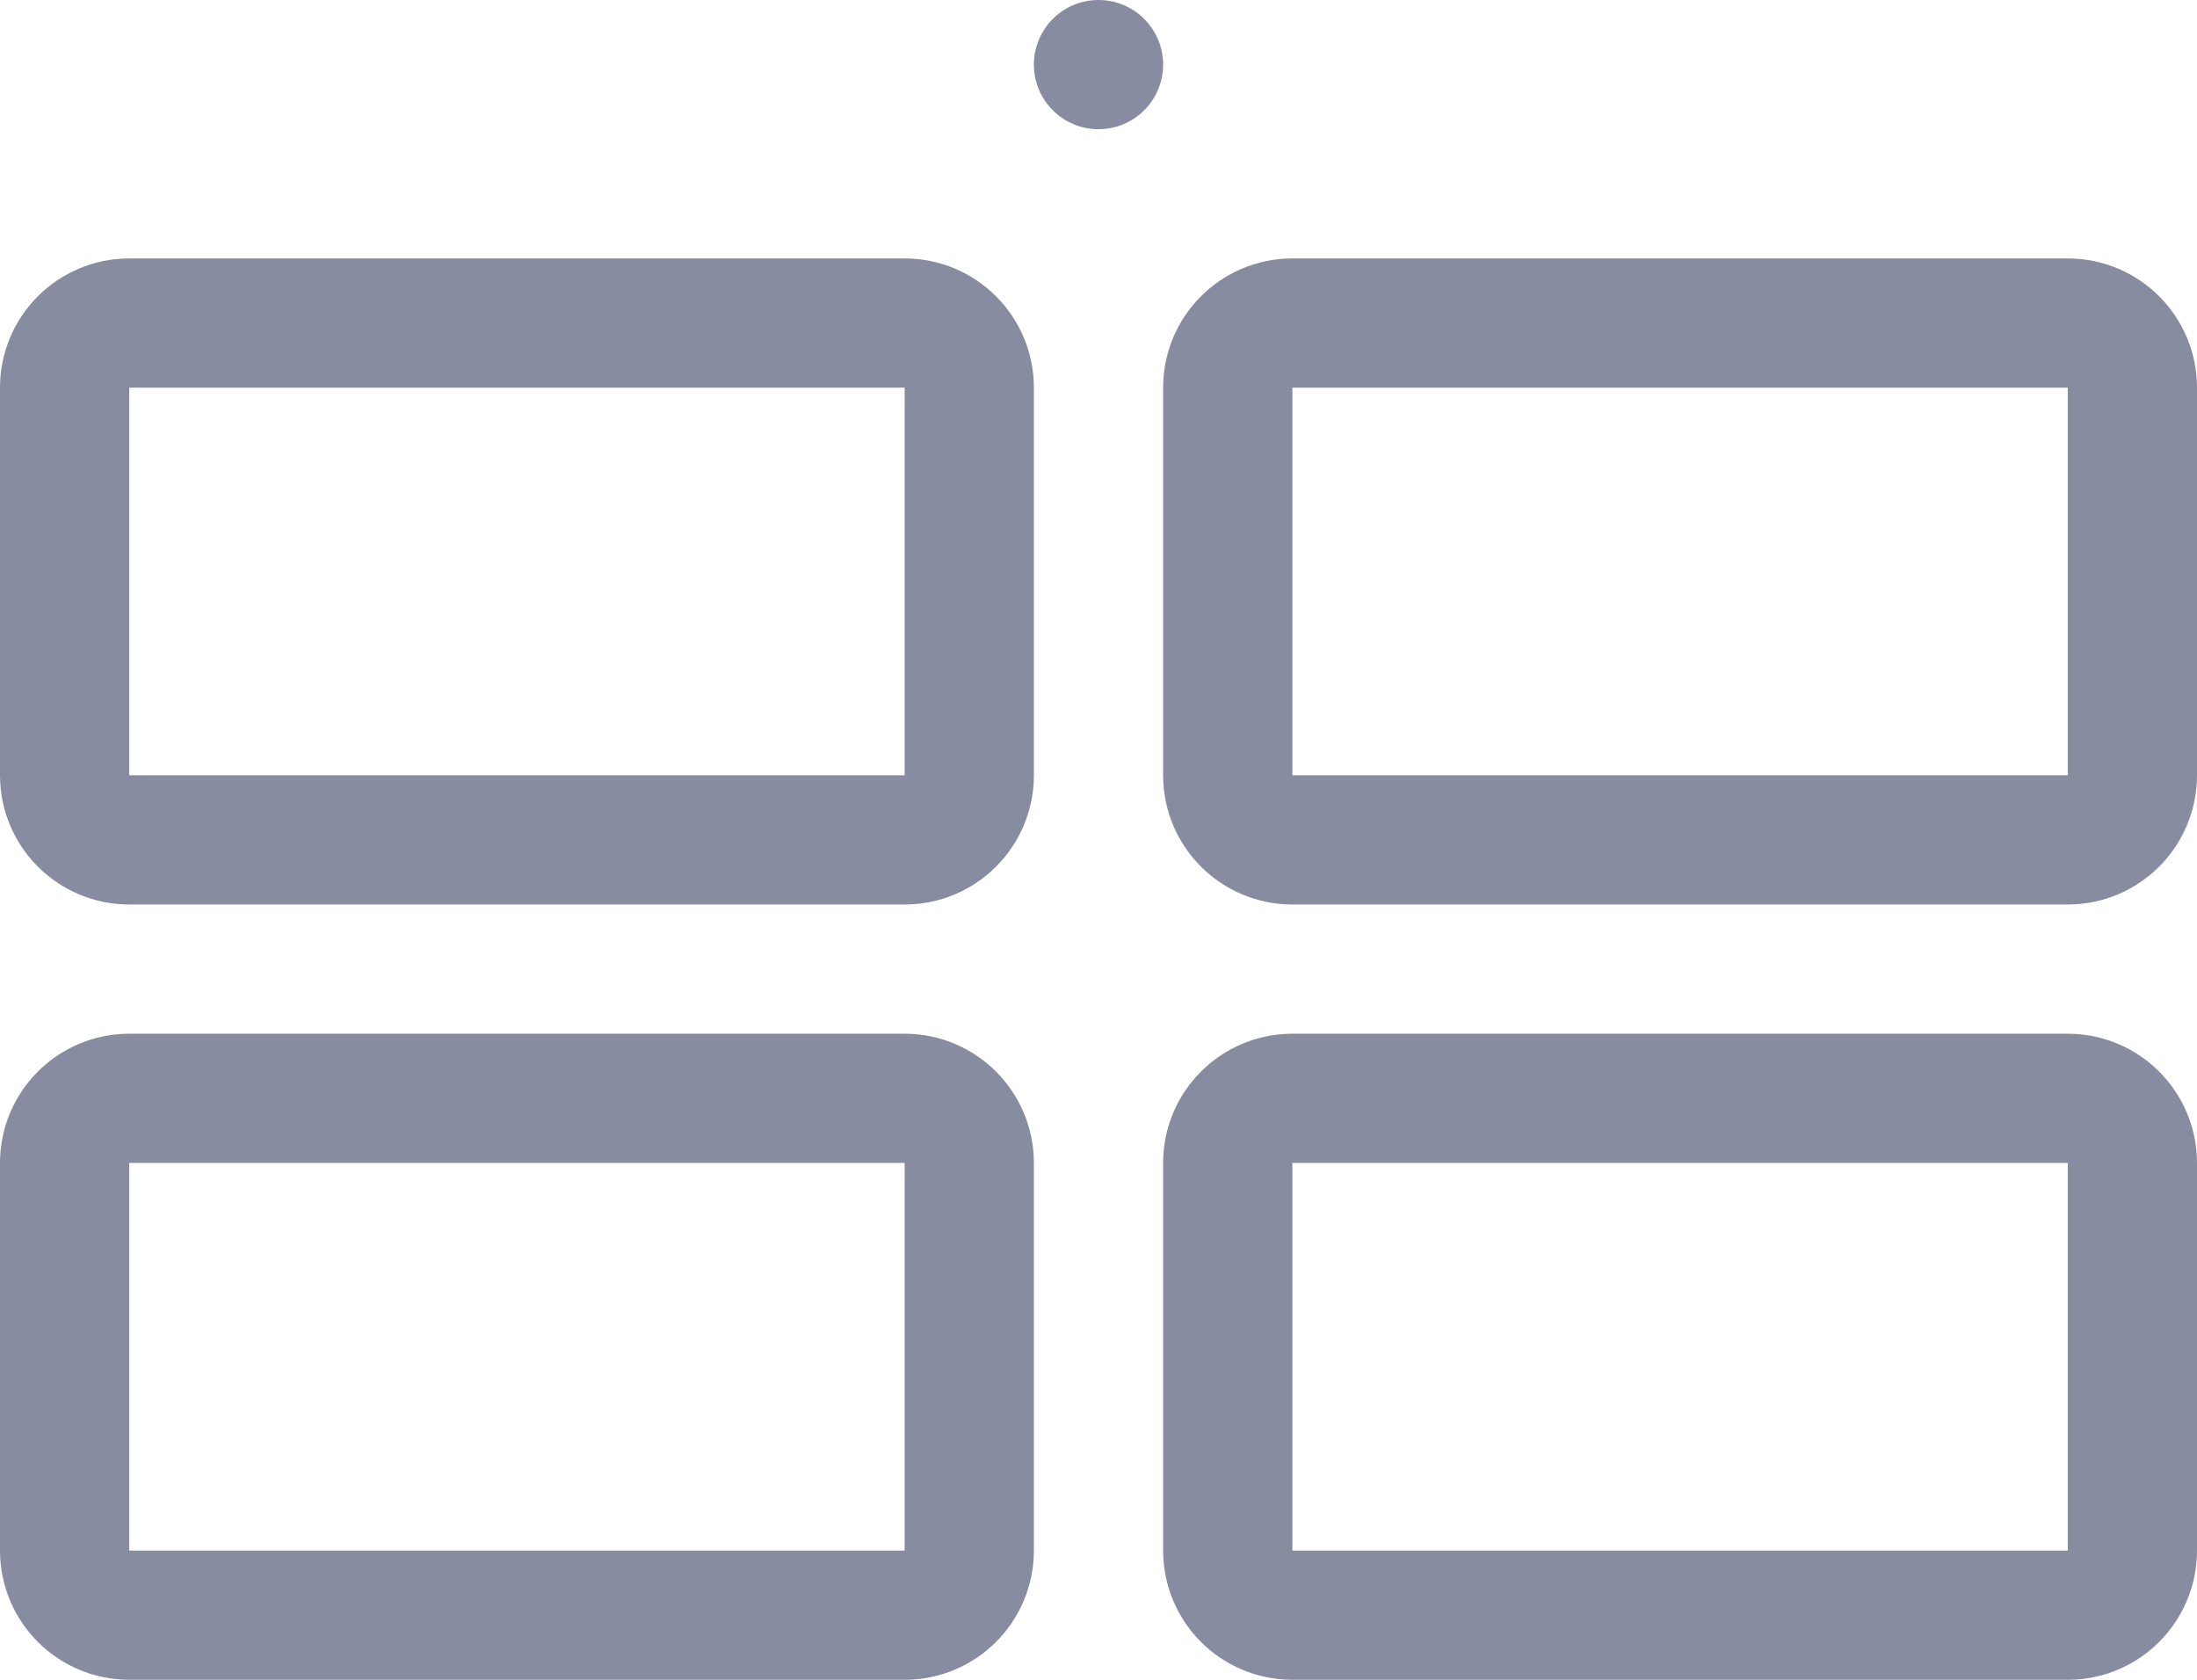
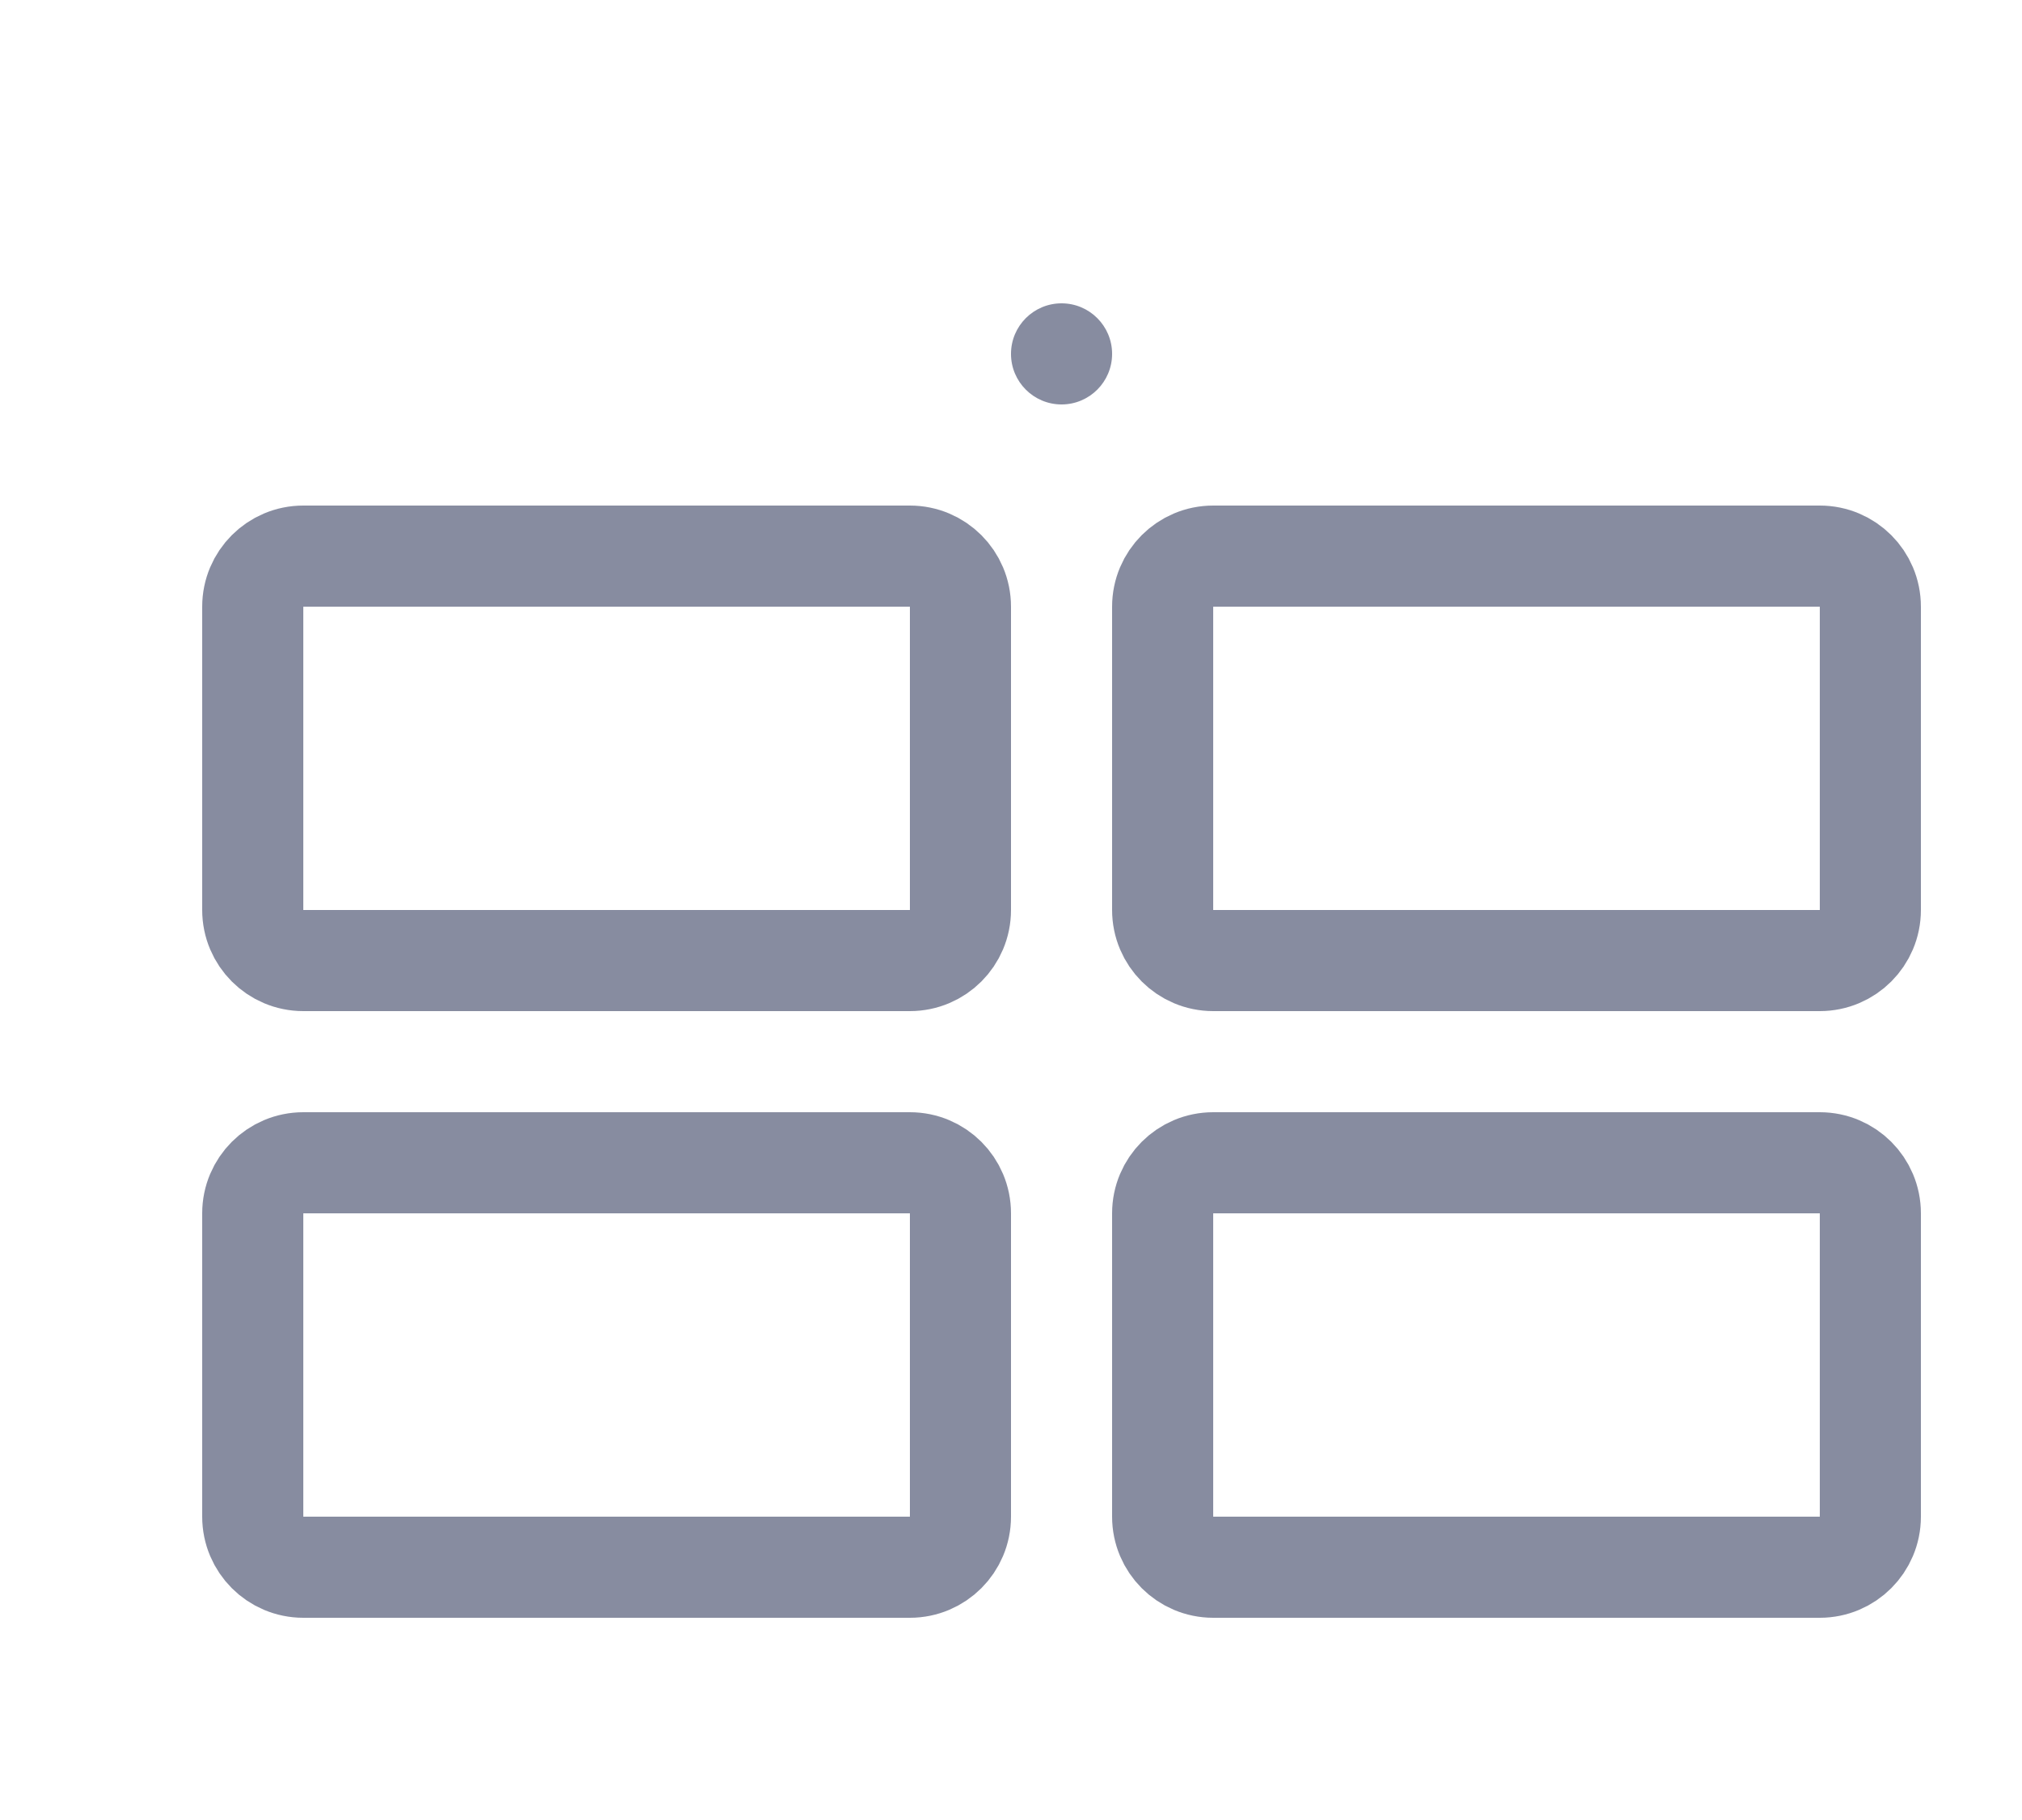
- <svg xmlns="http://www.w3.org/2000/svg" width="17" height="13" viewBox="0 0 17 13" fill="none">
-   <rect x="9.5" y="2.5" width="7" height="4" rx="0.5" stroke="#878CA0" />
-   <rect x="9.5" y="8.5" width="7" height="4" rx="0.5" stroke="#878CA0" />
-   <rect x="0.5" y="8.5" width="7" height="4" rx="0.5" stroke="#878CA0" />
-   <rect x="0.5" y="2.5" width="7" height="4" rx="0.5" stroke="#878CA0" />
-   <circle cx="8.5" cy="0.5" r="0.5" fill="#878CA0" />
+ <svg xmlns="http://www.w3.org/2000/svg" width="20" height="18" viewBox="0 0 20 18" fill="none">
+   <rect x="11.5" y="5.5" width="7" height="4" rx="0.5" stroke="#878CA0" />
+   <rect x="11.5" y="11.5" width="7" height="4" rx="0.5" stroke="#878CA0" />
+   <rect x="2.5" y="11.5" width="7" height="4" rx="0.5" stroke="#878CA0" />
+   <rect x="2.5" y="5.5" width="7" height="4" rx="0.5" stroke="#878CA0" />
+   <circle cx="10.5" cy="3.5" r="0.5" fill="#878CA0" />
</svg>
